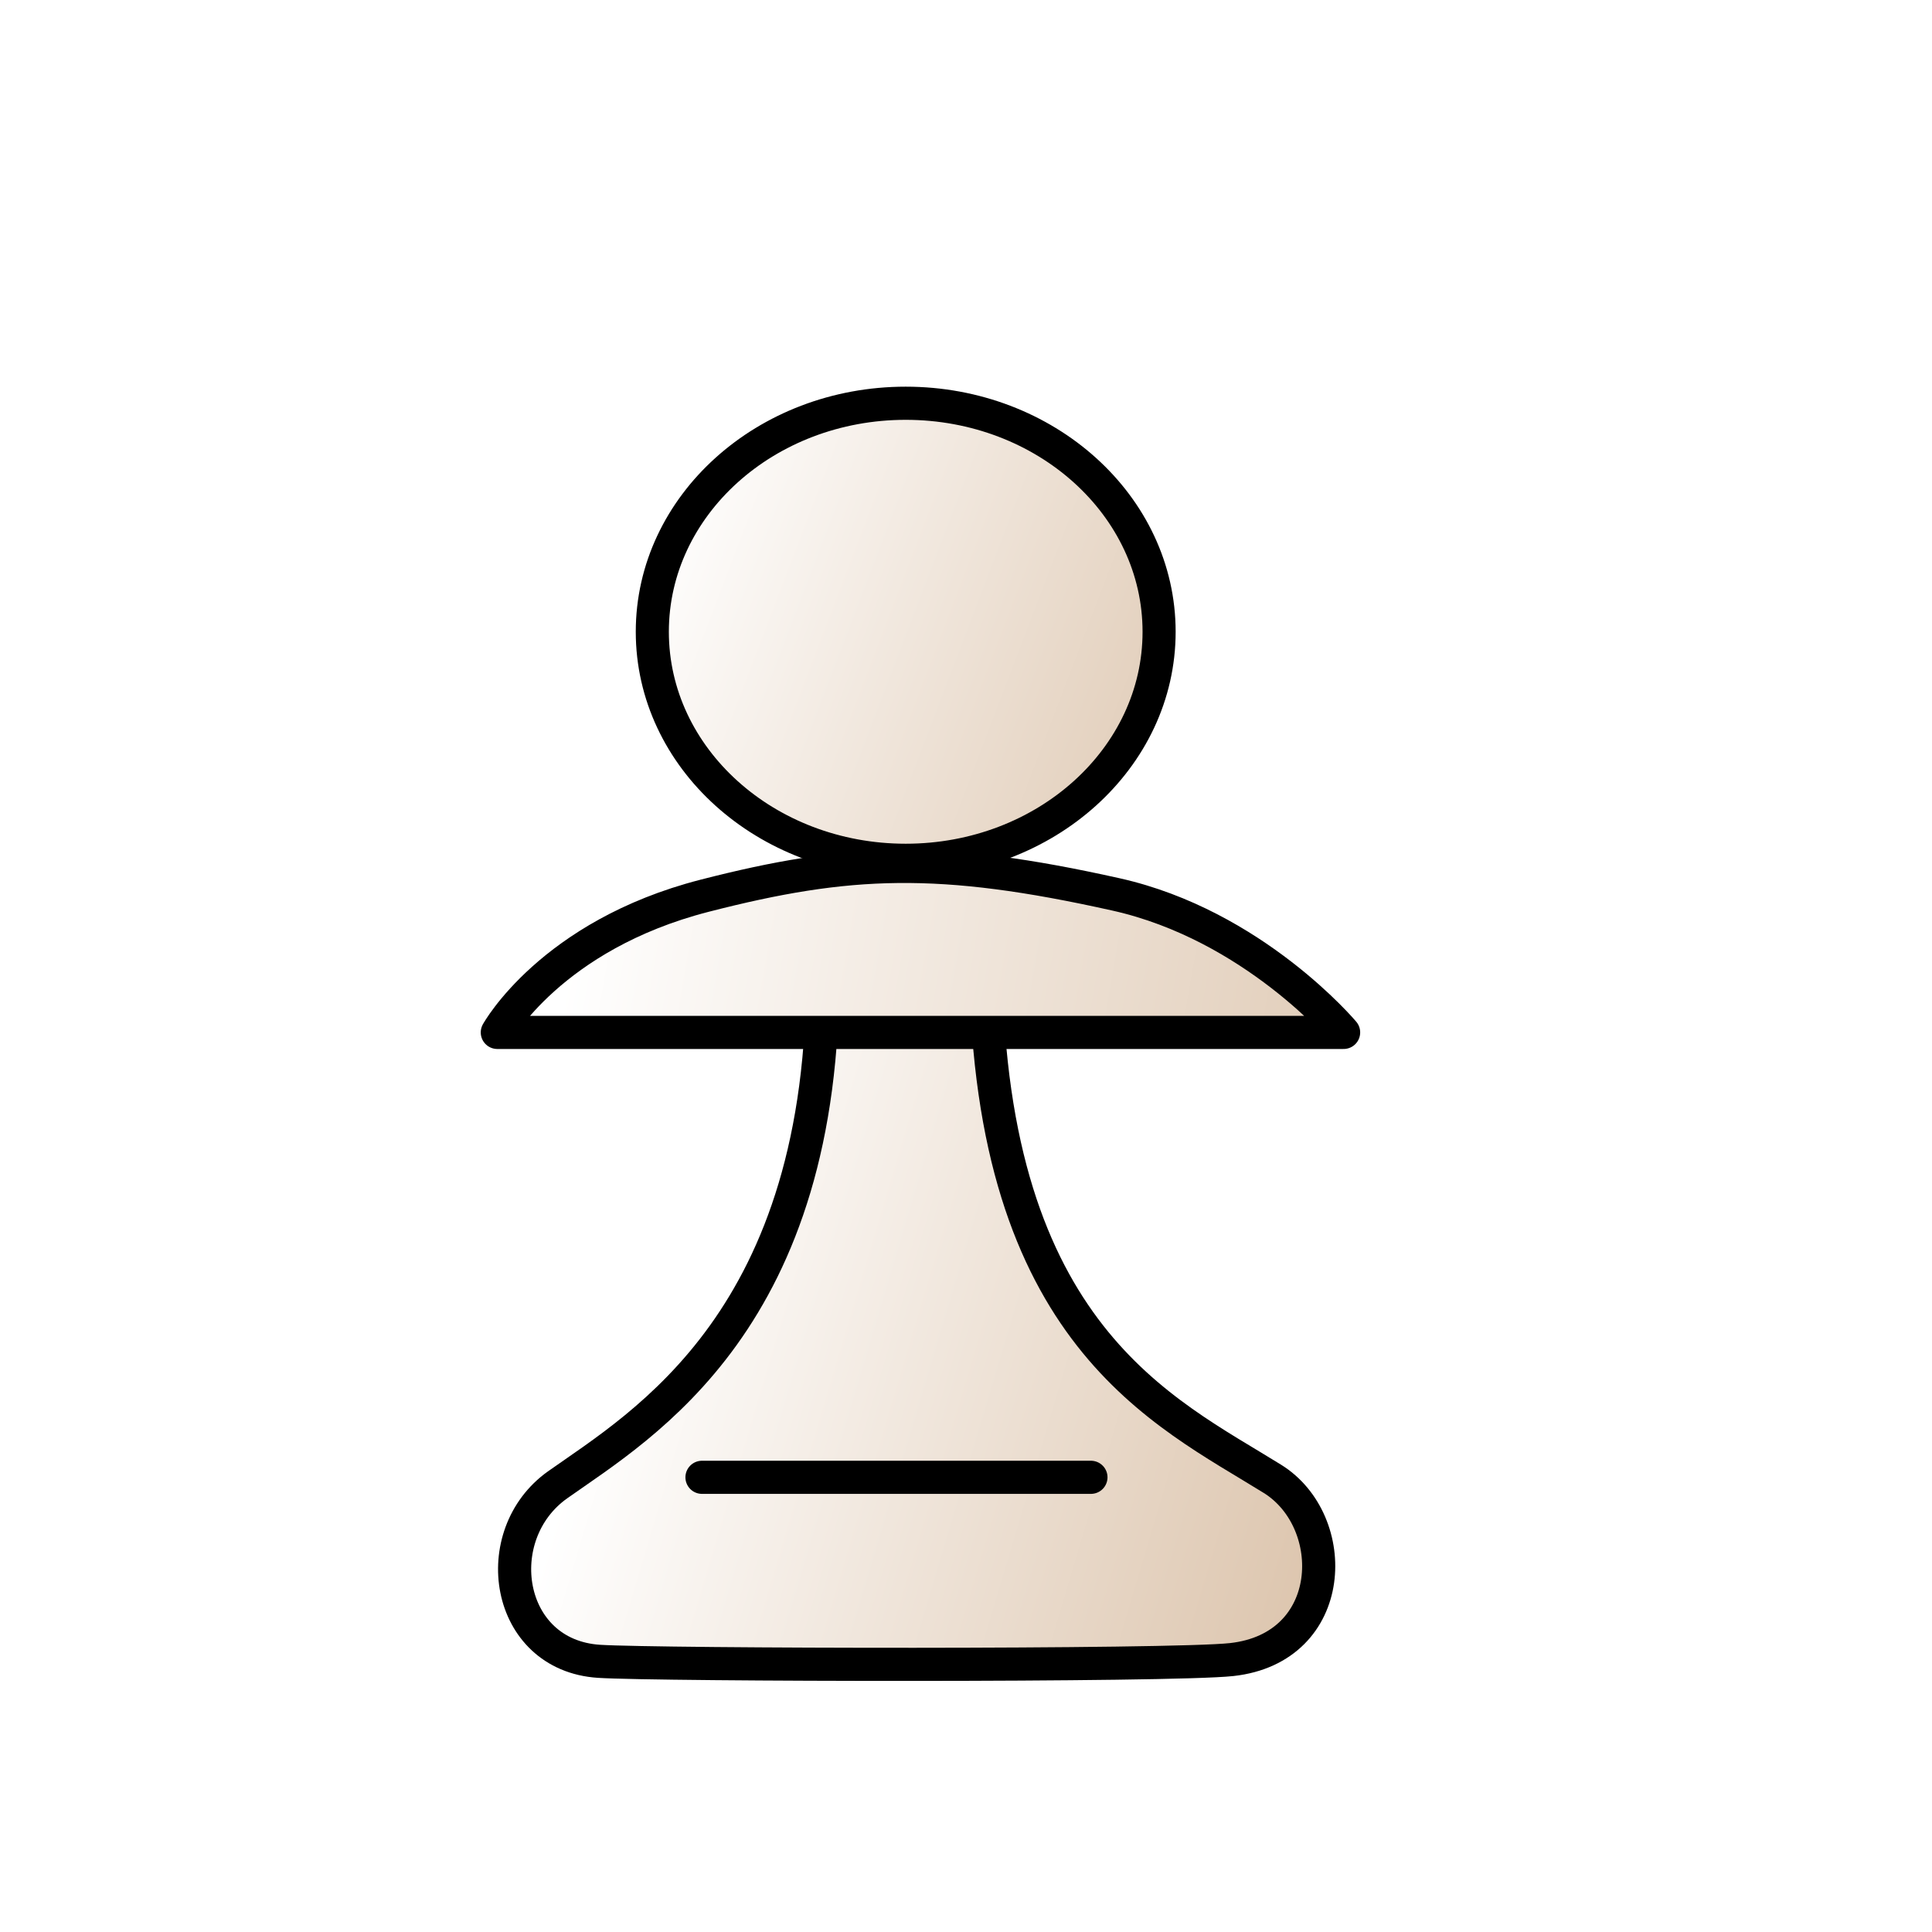
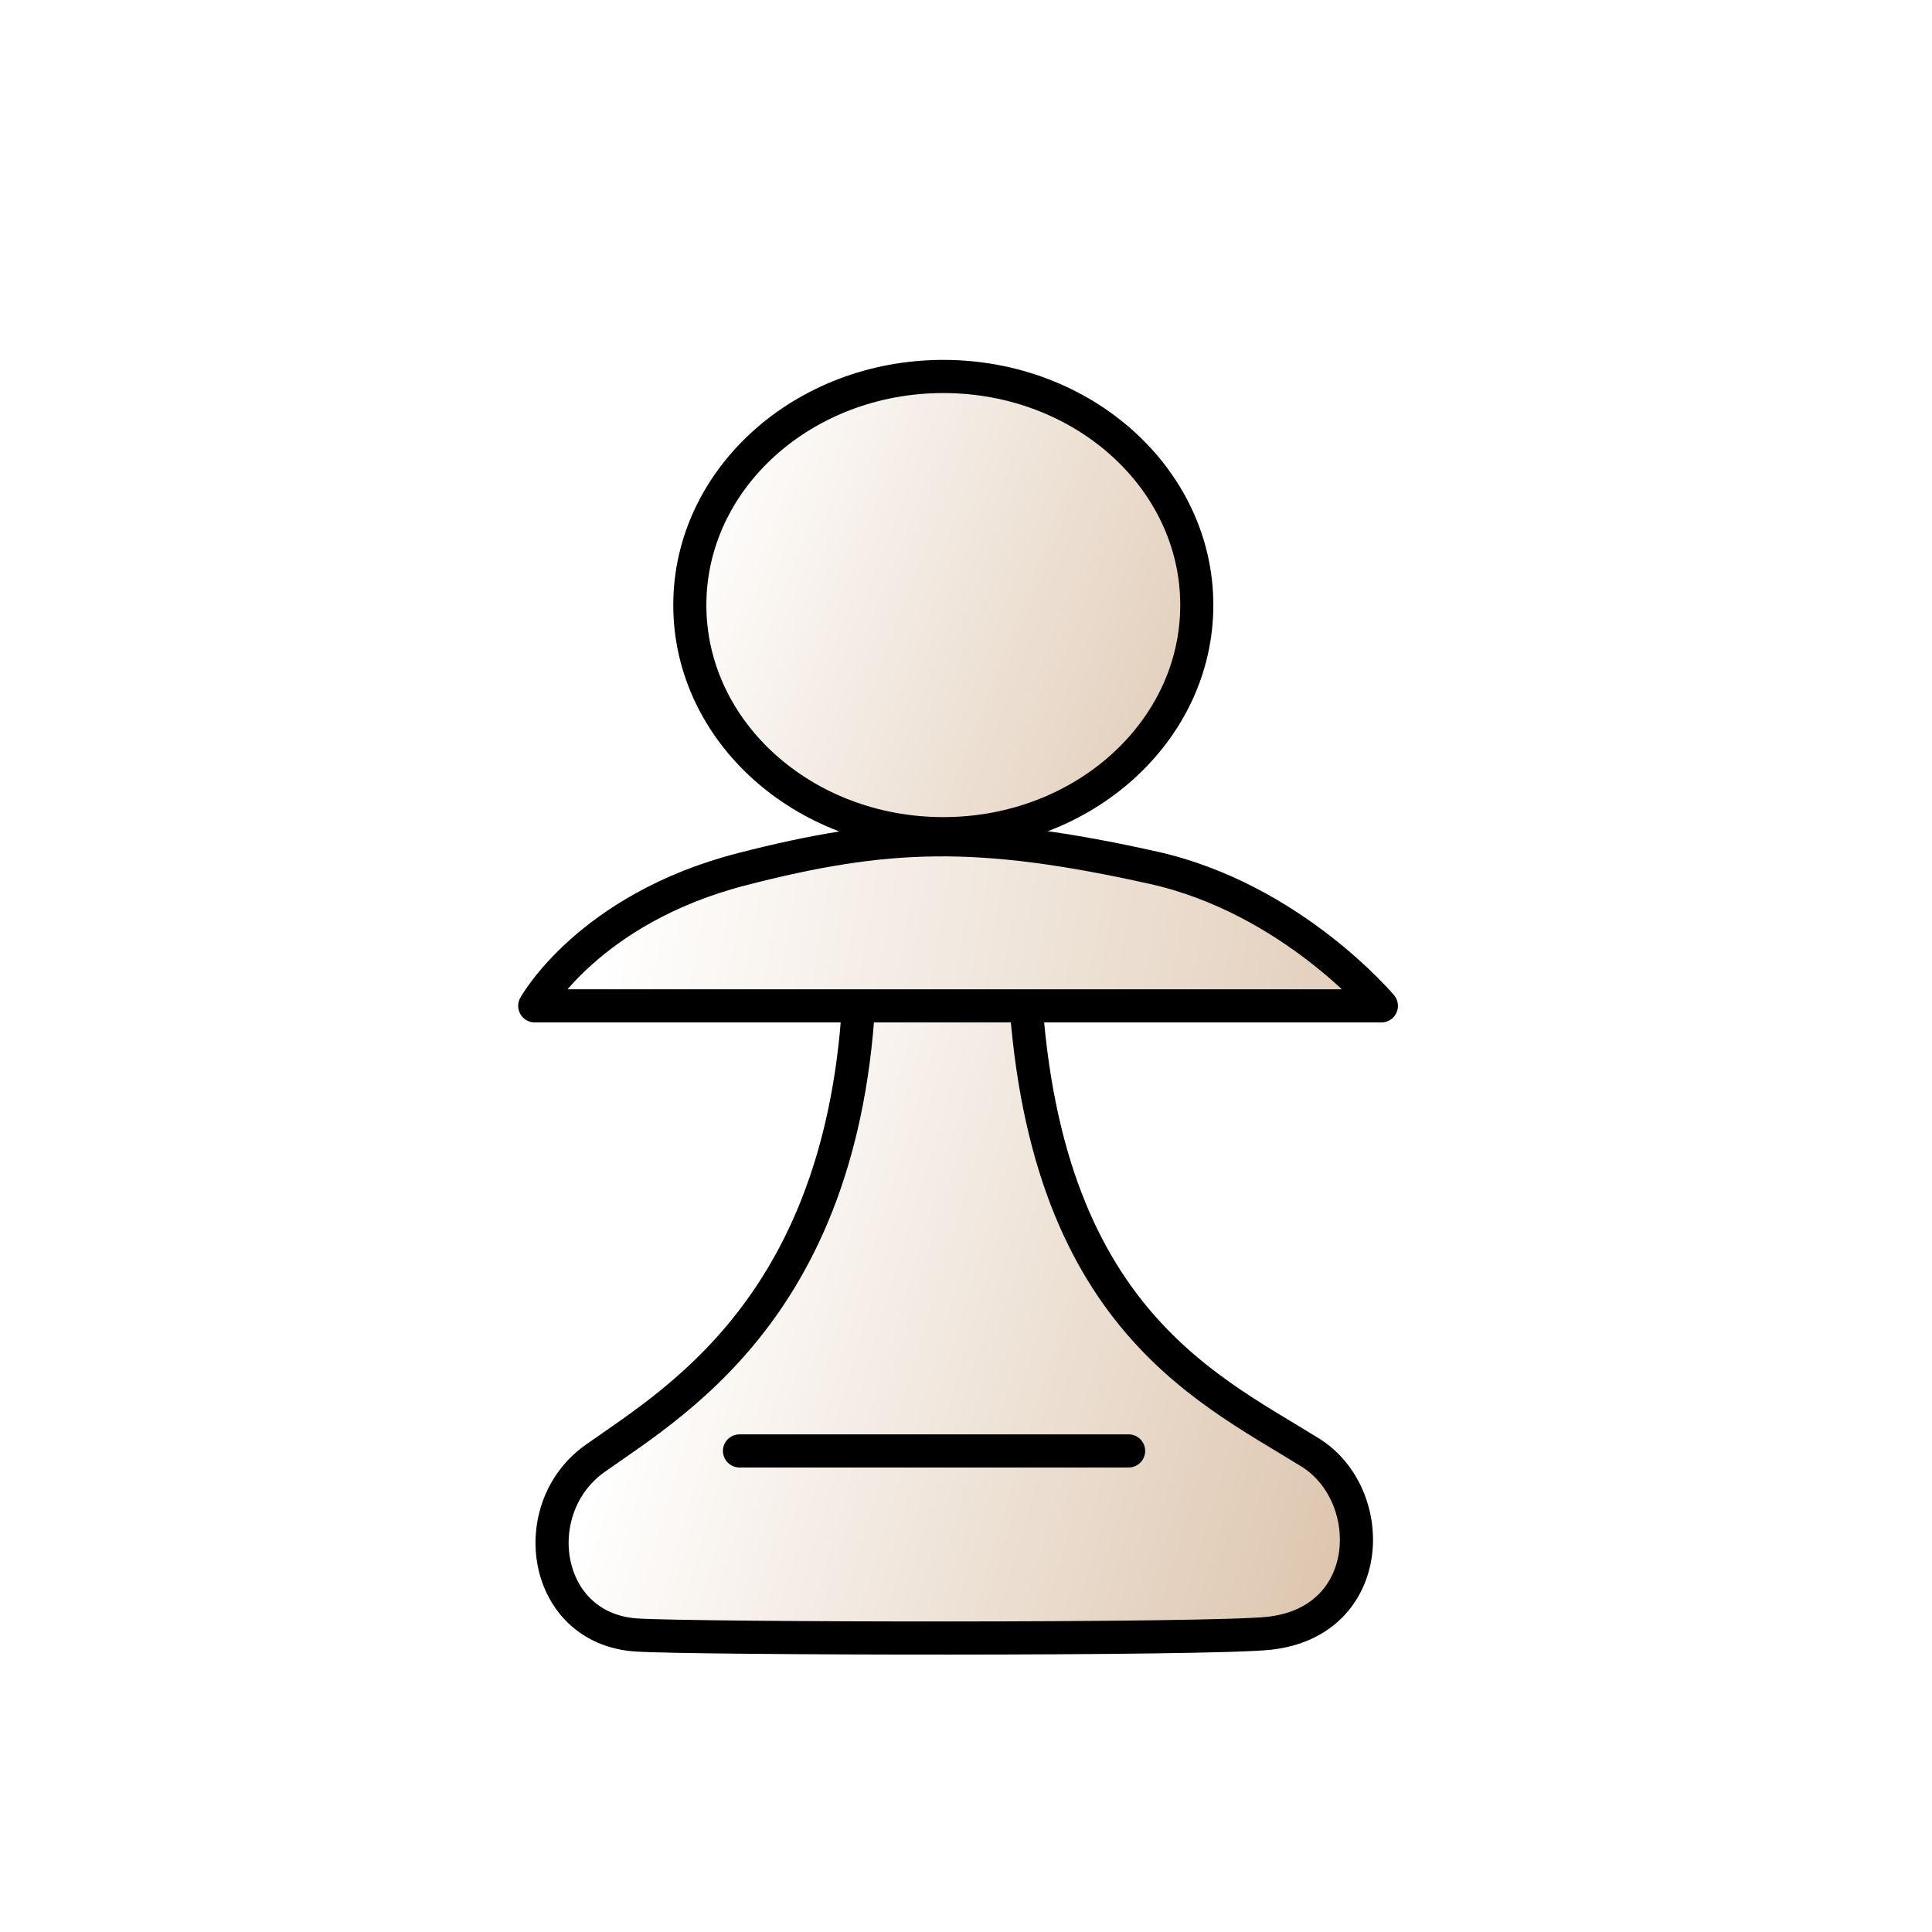
- <svg xmlns="http://www.w3.org/2000/svg" xmlns:xlink="http://www.w3.org/1999/xlink" width="700pt" height="700pt" id="svg36220" version="1.0">
+ <svg xmlns="http://www.w3.org/2000/svg" xmlns:xlink="http://www.w3.org/1999/xlink" width="933px" height="933px" id="svg36220" version="1.0" viewBox="0 0 933 933">
  <defs id="defs36222">
    <linearGradient id="linearGradient3070">
      <stop style="stop-color:#ffffff;stop-opacity:1;" offset="0" id="stop3072" />
      <stop style="stop-color:#d0b090;stop-opacity:1" offset="1" id="stop3074" />
    </linearGradient>
-     <linearGradient xlink:href="#linearGradient3070" id="linearGradient3076" x1="586.526" y1="328.043" x2="1126.022" y2="534.203" gradientUnits="userSpaceOnUse" />
-     <linearGradient xlink:href="#linearGradient3070" id="linearGradient3084" x1="275.244" y1="458.656" x2="862.652" y2="560.747" gradientUnits="userSpaceOnUse" />
-     <linearGradient xlink:href="#linearGradient3070" id="linearGradient3092" x1="300.273" y1="623.782" x2="774.046" y2="764.899" gradientUnits="userSpaceOnUse" />
+     <linearGradient id="linearGradient3076" x1="586.526" y1="328.043" x2="1126.022" y2="534.203" gradientUnits="userSpaceOnUse" xlink:href="#linearGradient3070" />
+     <linearGradient id="linearGradient3084" x1="275.244" y1="458.656" x2="862.652" y2="560.747" gradientUnits="userSpaceOnUse" xlink:href="#linearGradient3070" />
+     <linearGradient id="linearGradient3092" x1="300.273" y1="623.782" x2="774.046" y2="764.899" gradientUnits="userSpaceOnUse" xlink:href="#linearGradient3070" />
  </defs>
-   <g id="layer1">
+   <g id="layer1" transform="matrix(1, 0, 0, 1, 18, -13)">
    <path style="opacity:1;fill:url(#linearGradient3076);fill-opacity:1.0;fill-rule:evenodd;stroke:#000000;stroke-width:21.762;stroke-linecap:round;stroke-linejoin:round;stroke-miterlimit:4;stroke-dasharray:none;stroke-dashoffset:0;stroke-opacity:1" id="path35272" d="M 926.667 373.333 A 166.667 150 0 1 1  593.333,373.333 A 166.667 150 0 1 1  926.667 373.333 z" transform="matrix(0.734473,0,0,0.735993,-120.6603,30.4359)" />
    <path style="fill:url(#linearGradient3092);fill-opacity:1.0;fill-rule:evenodd;stroke:#000000;stroke-width:16;stroke-linecap:round;stroke-linejoin:round;stroke-miterlimit:4;stroke-dasharray:none;stroke-opacity:1" d="M 397.417,467.011 C 398.886,637.185 310.684,688.108 269.45,717.256 C 235.258,741.426 243.987,799.598 289.356,802.567 C 317.469,804.407 565.969,804.928 595.007,801.724 C 646.388,796.053 647.853,735.025 614.695,714.413 C 562.086,681.71 478.504,644.875 476.197,467.323 C 475.756,434.011 397.155,437.314 397.417,467.011 z " id="path35274" />
    <path style="fill:url(#linearGradient3084);fill-opacity:1.0;fill-rule:evenodd;stroke:#000000;stroke-width:16;stroke-linecap:round;stroke-linejoin:round;stroke-miterlimit:4;stroke-dasharray:none;stroke-opacity:1" d="M 340.353,432.735 C 266.158,451.801 240.244,498.754 240.244,498.754 L 649.09,498.754 C 649.09,498.754 605.658,446.919 539.065,432.07 C 453.825,413.063 409.892,414.866 340.353,432.735 z " id="path34396" />
    <path style="fill:none;fill-opacity:0.75;fill-rule:evenodd;stroke:#000000;stroke-width:16;stroke-linecap:round;stroke-linejoin:round;stroke-miterlimit:4;stroke-dasharray:none;stroke-opacity:1" d="M 339.121,713.675 L 527.024,713.675" id="path36149" />
  </g>
</svg>
